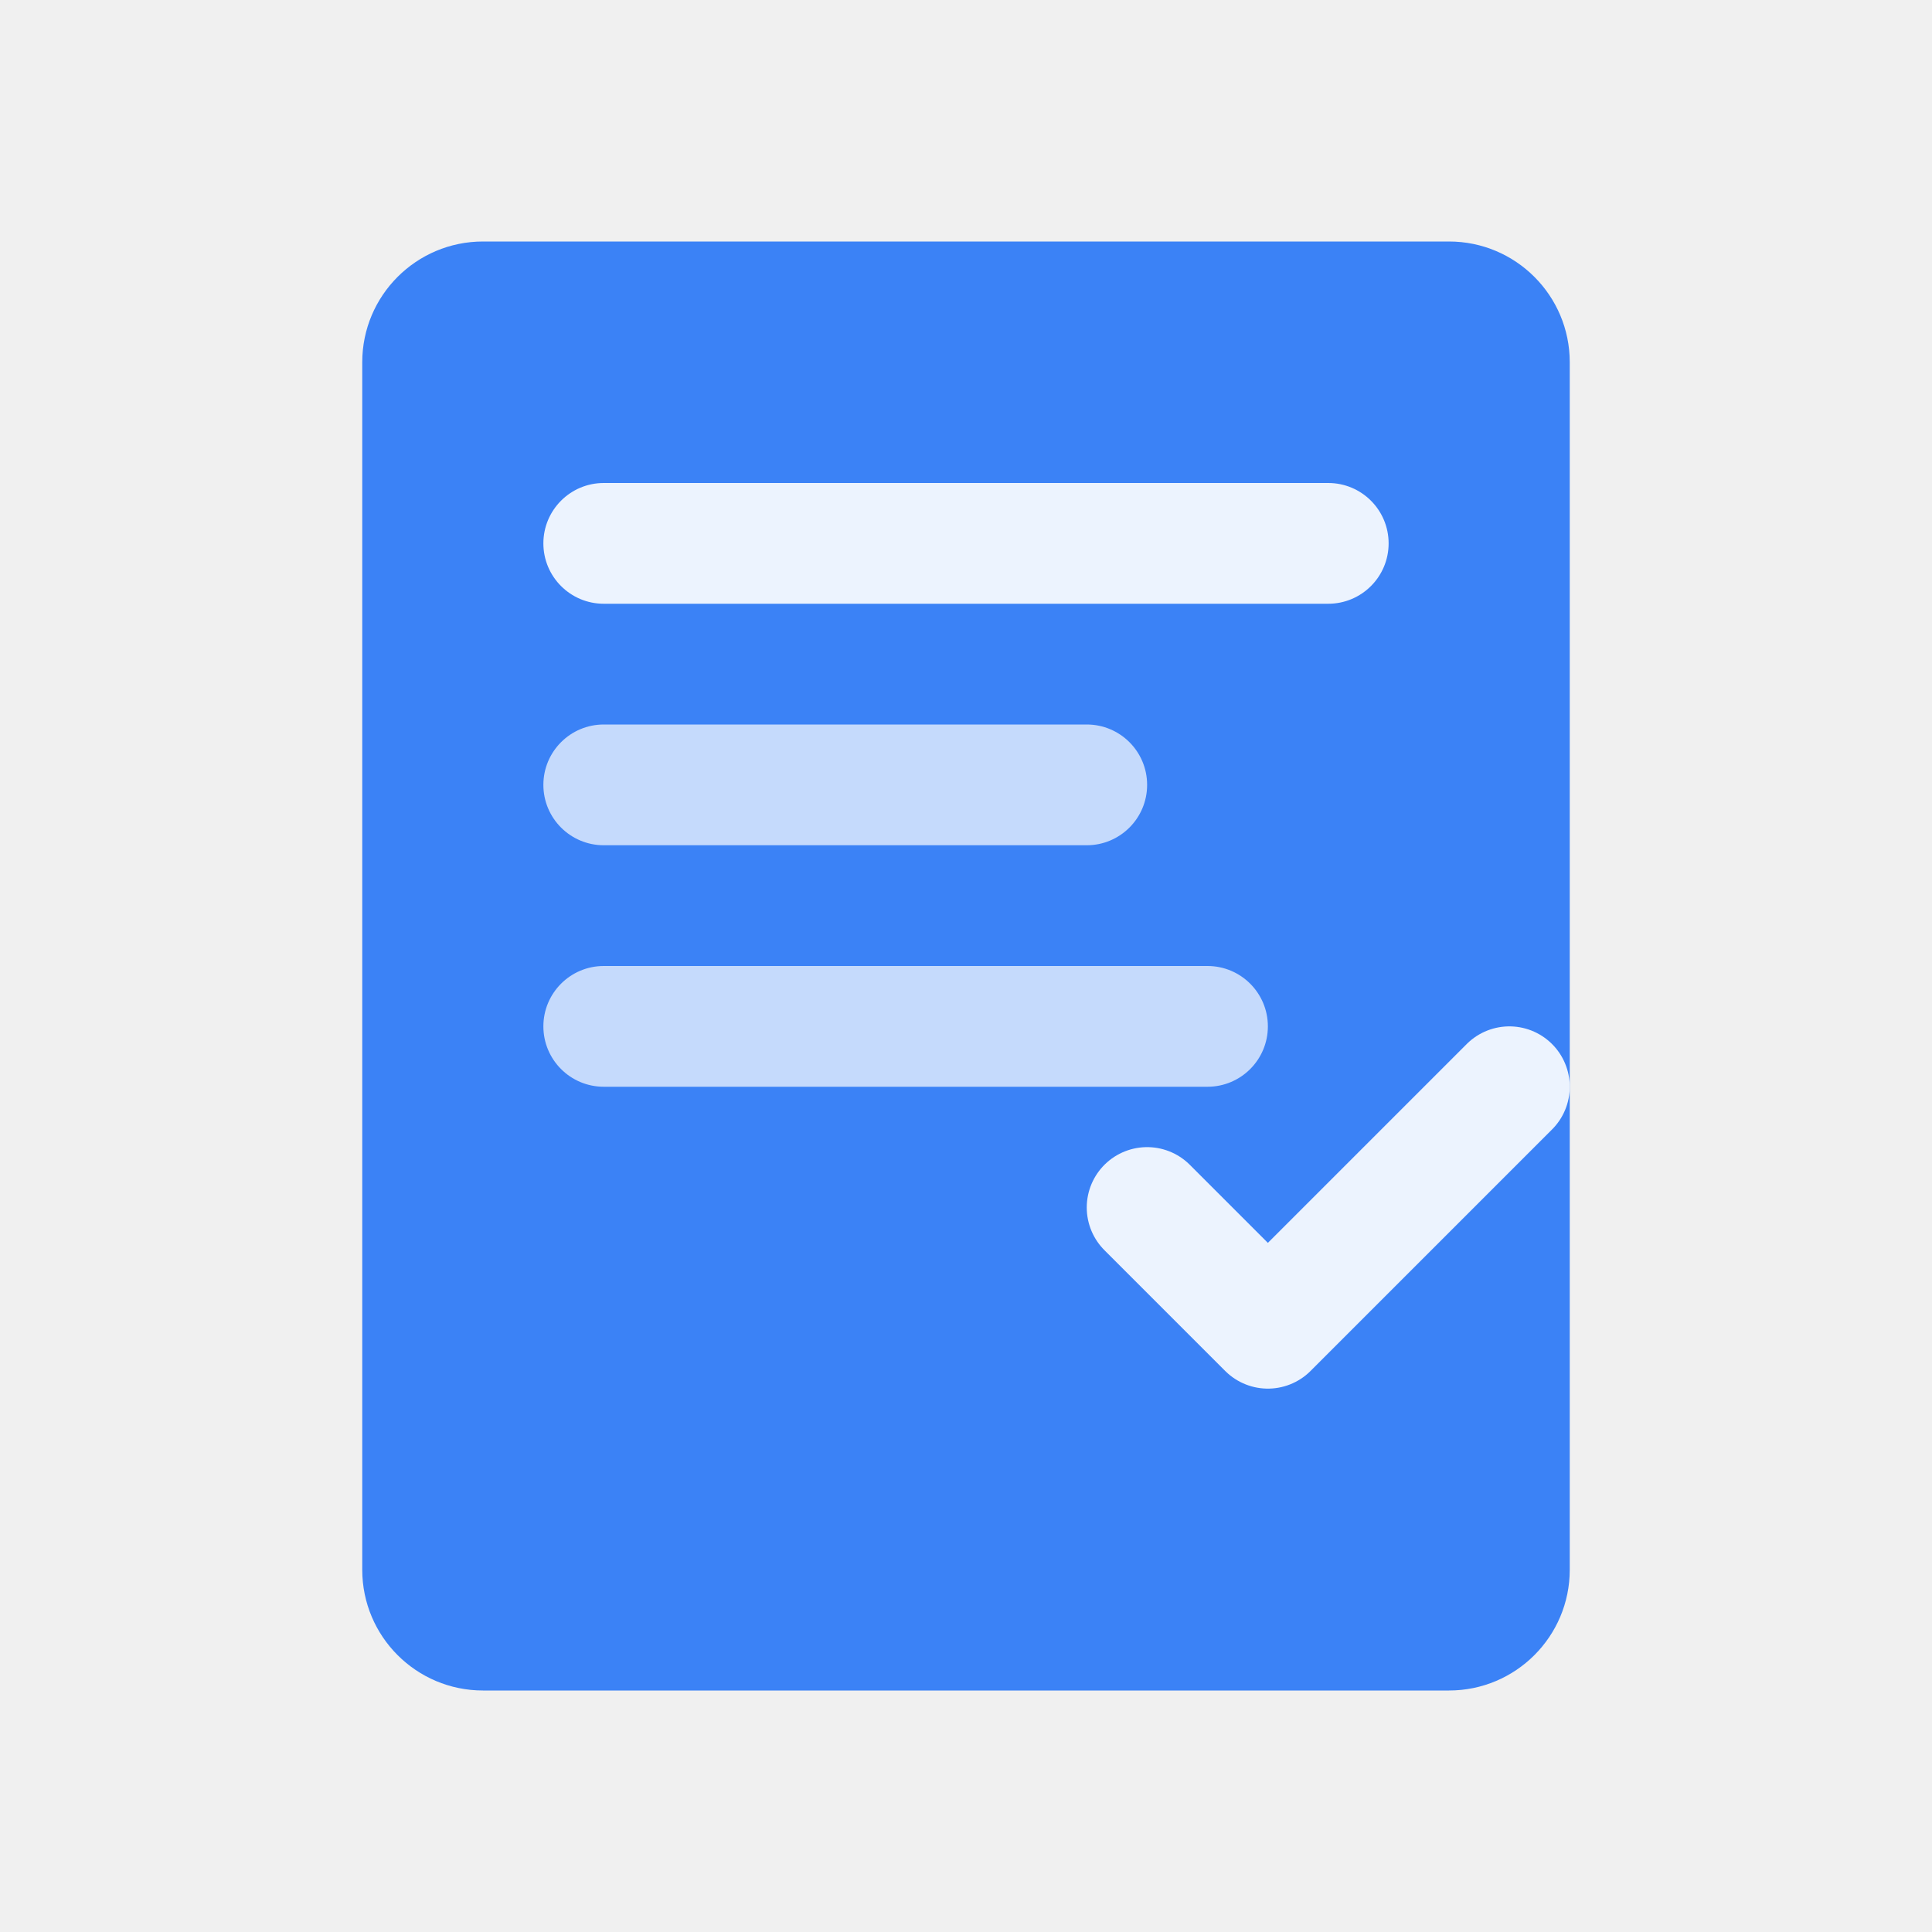
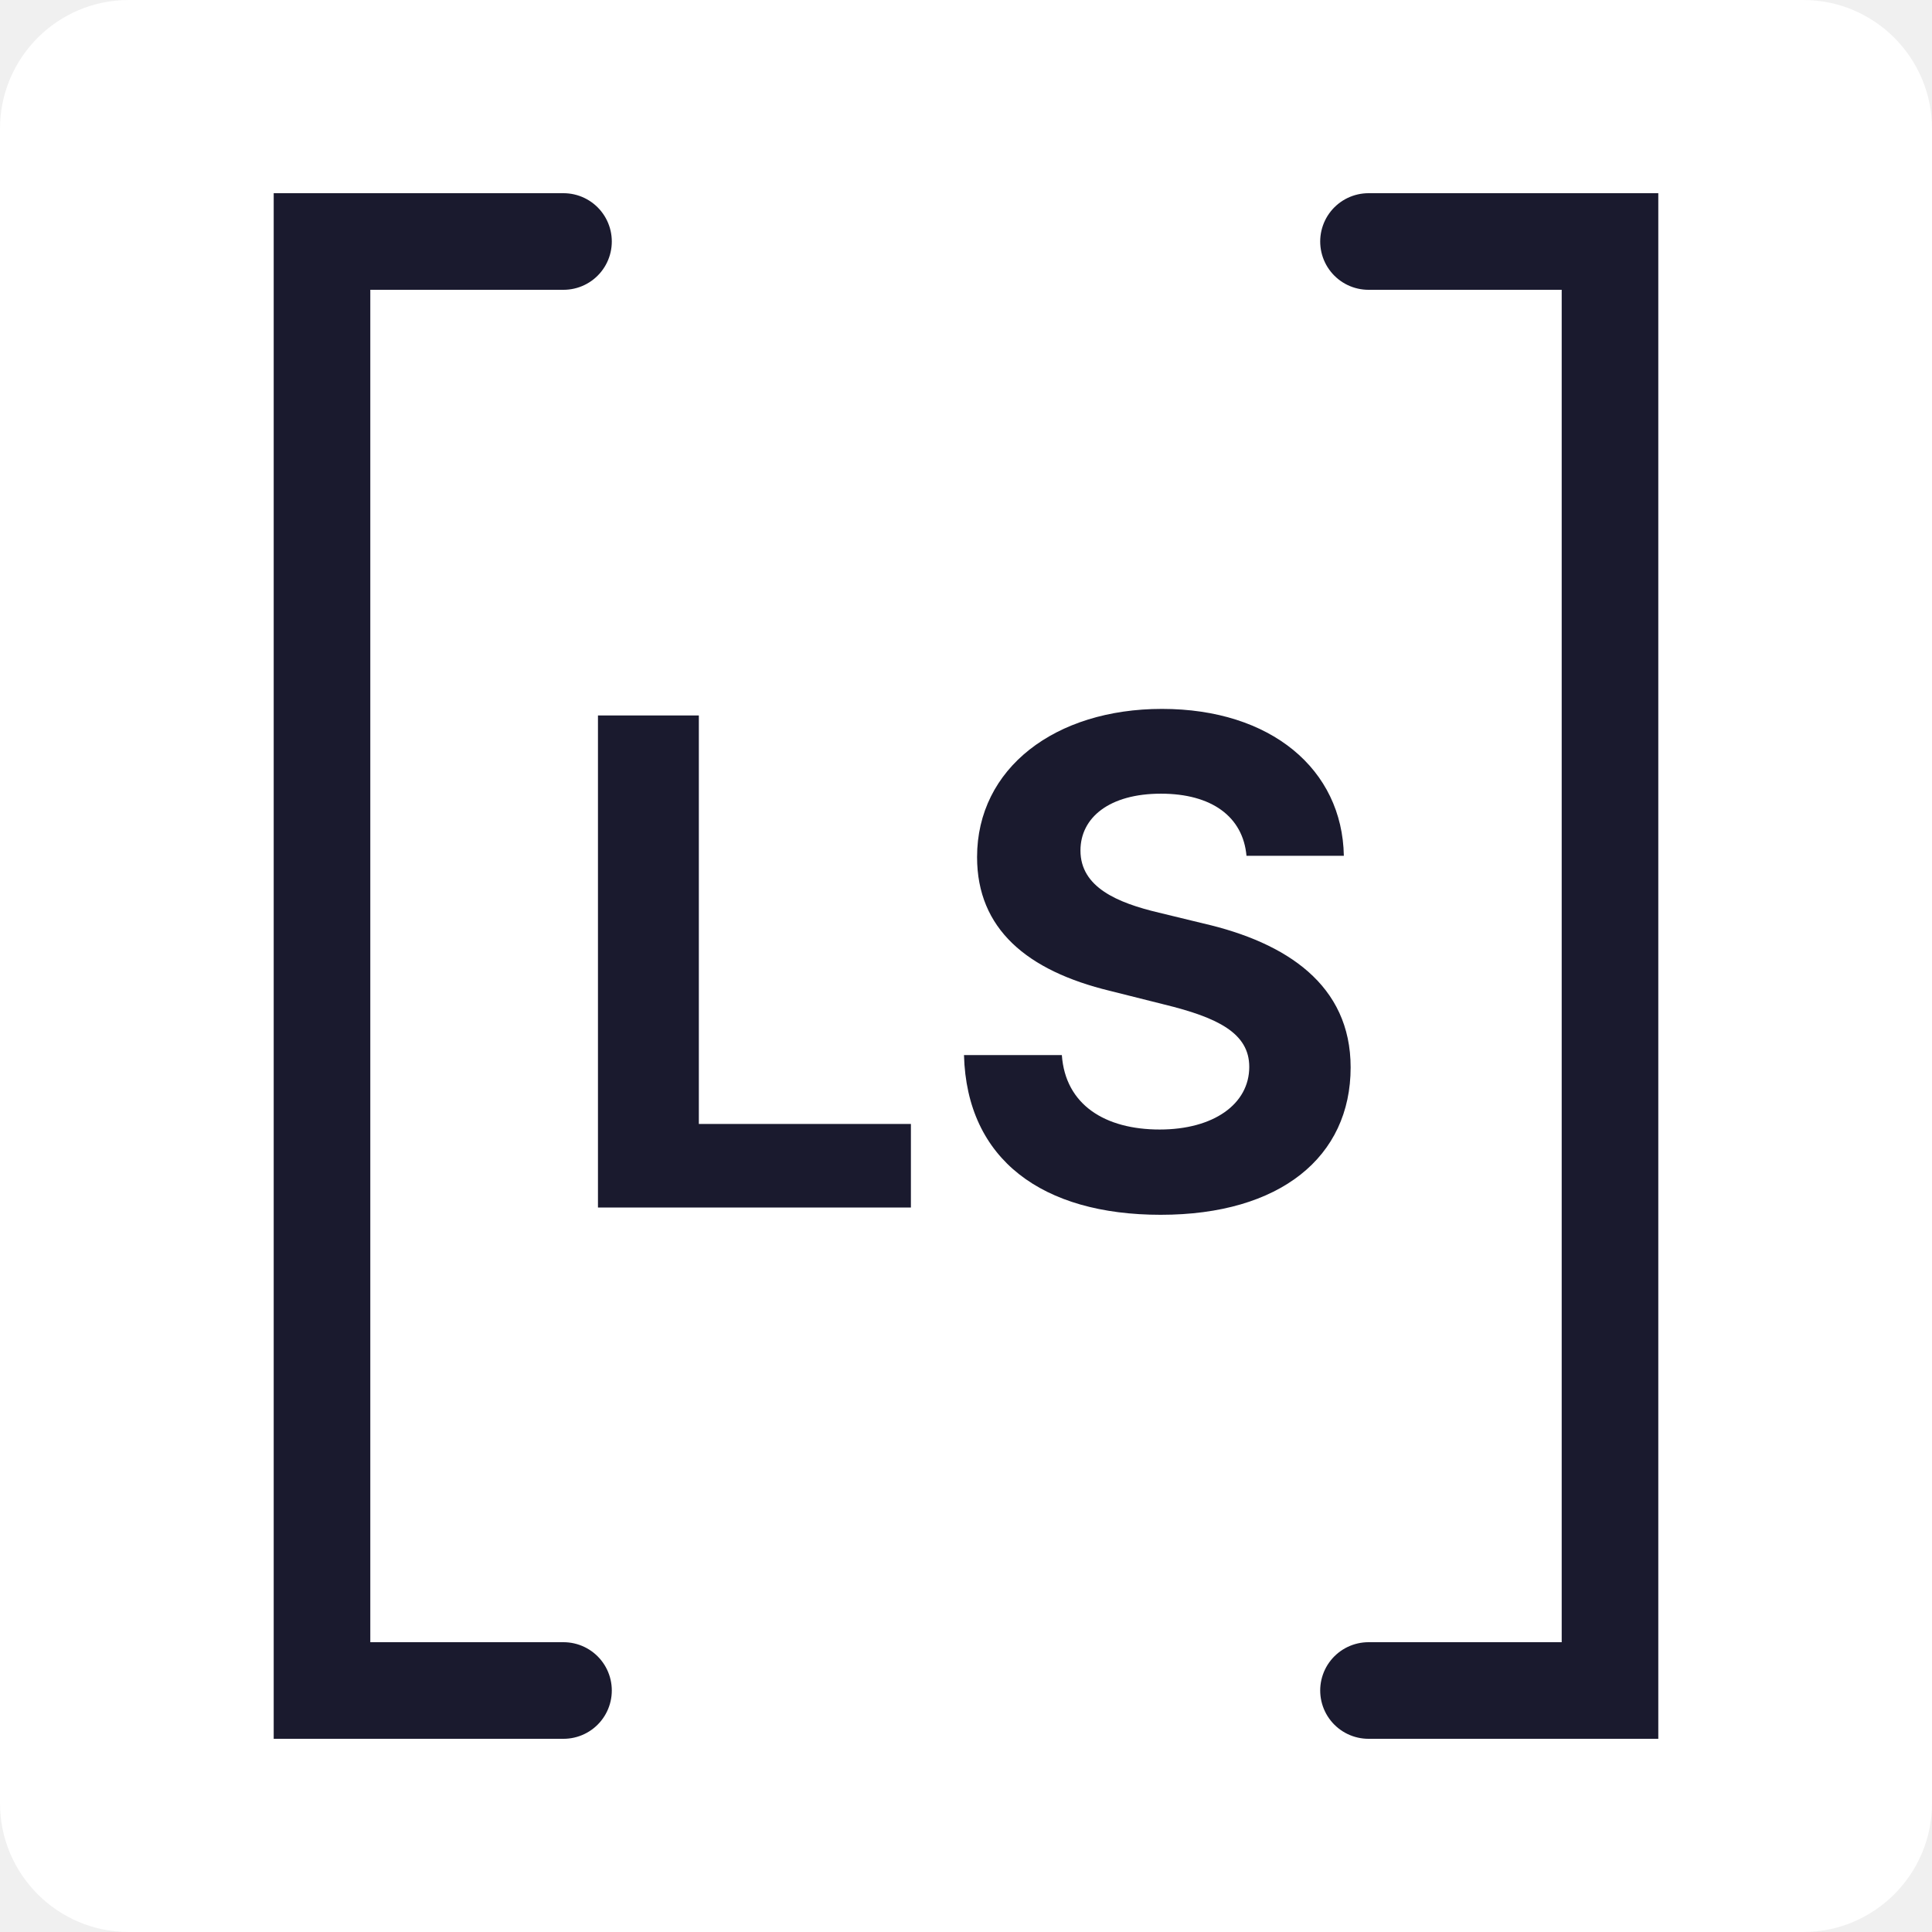
- <svg xmlns="http://www.w3.org/2000/svg" width="32" height="32" viewBox="0 0 32 32" fill="none">
-   <rect x="6" y="4" width="20" height="24" rx="2" fill="#3B82F6" />
-   <rect x="9" y="8" width="14" height="2" rx="1" fill="white" opacity="0.9" />
-   <rect x="9" y="12" width="10" height="2" rx="1" fill="white" opacity="0.7" />
-   <rect x="9" y="16" width="12" height="2" rx="1" fill="white" opacity="0.7" />
-   <path d="M19 20 L21 22 L25 18" stroke="white" stroke-width="2" stroke-linecap="round" stroke-linejoin="round" fill="none" opacity="0.9" />
+ <svg xmlns="http://www.w3.org/2000/svg" viewBox="0 0 120 120" width="120" height="120">
+   <rect width="120" height="120" fill="#ffffff" rx="8" />
+   <path d="M 35 15 L 20 15 L 20 105 L 35 105" fill="none" stroke="#1a1a2e" stroke-width="6" stroke-linecap="round" />
+   <path d="M 85 15 L 100 15 L 100 105 L 85 105" fill="none" stroke="#1a1a2e" stroke-width="6" stroke-linecap="round" />
+   <text x="60" y="75" font-family="system-ui, -apple-system, sans-serif" font-size="42" font-weight="700" text-anchor="middle" fill="#1a1a2e">LS</text>
</svg>
